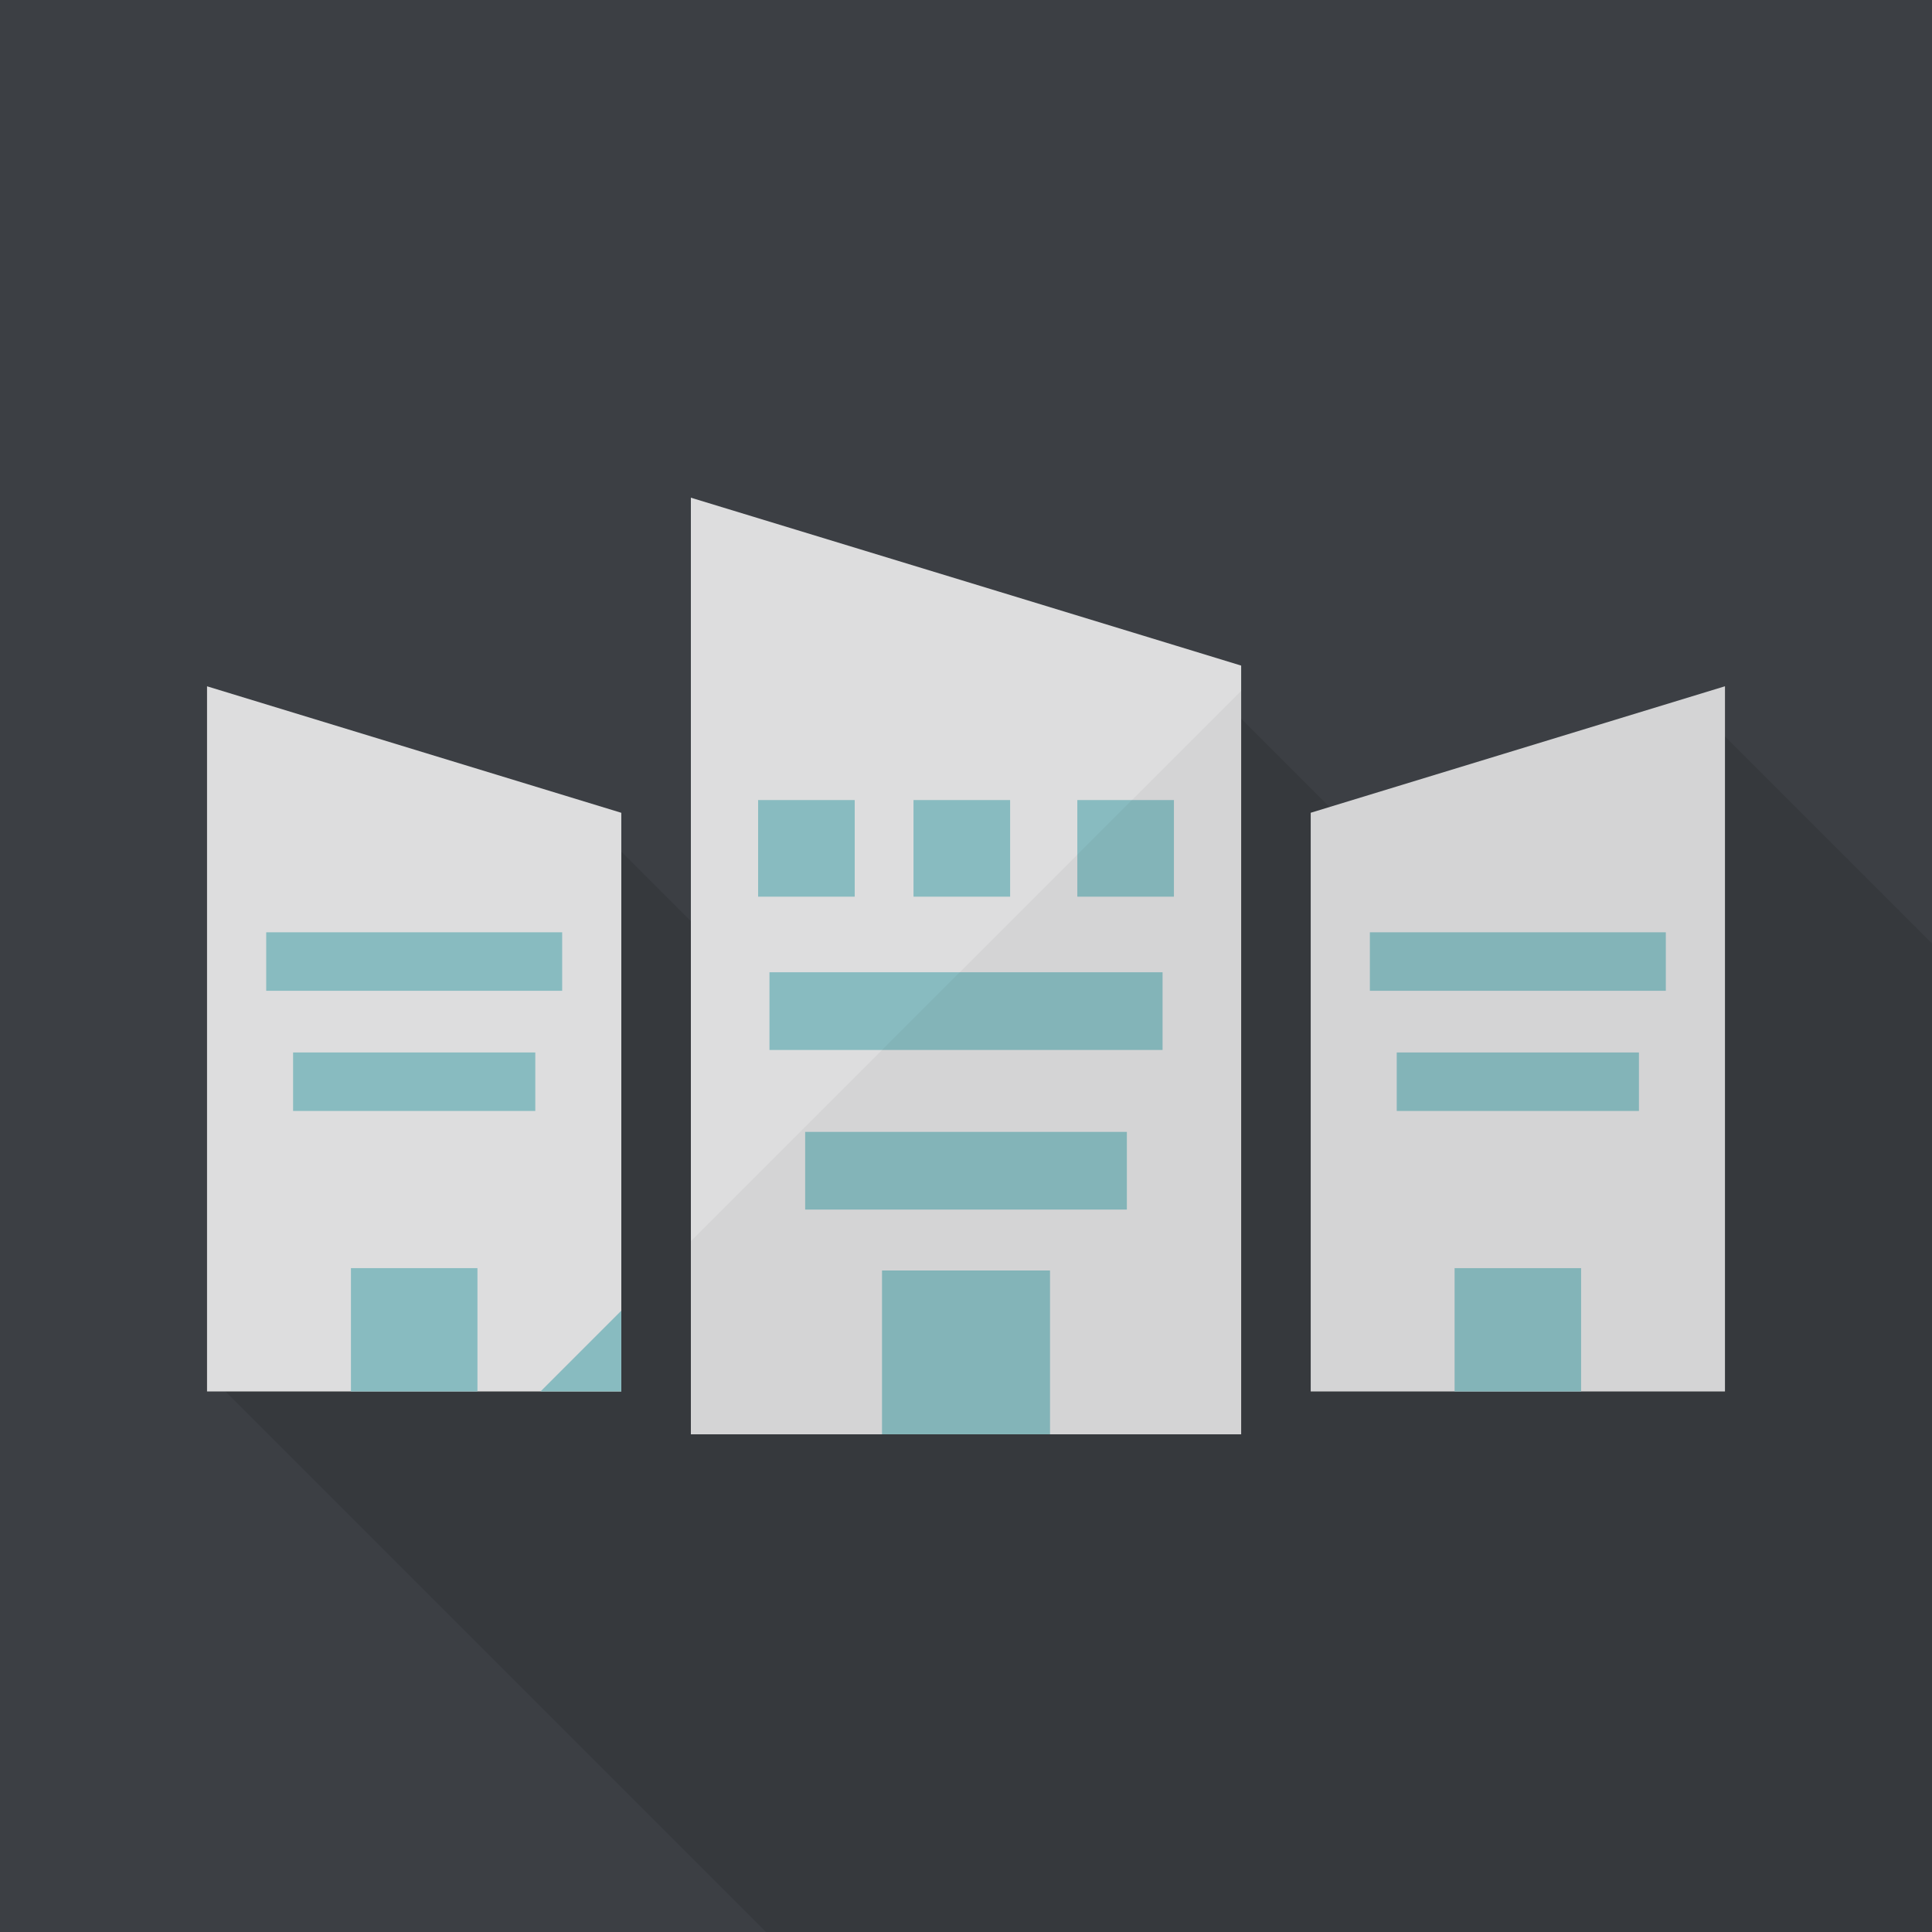
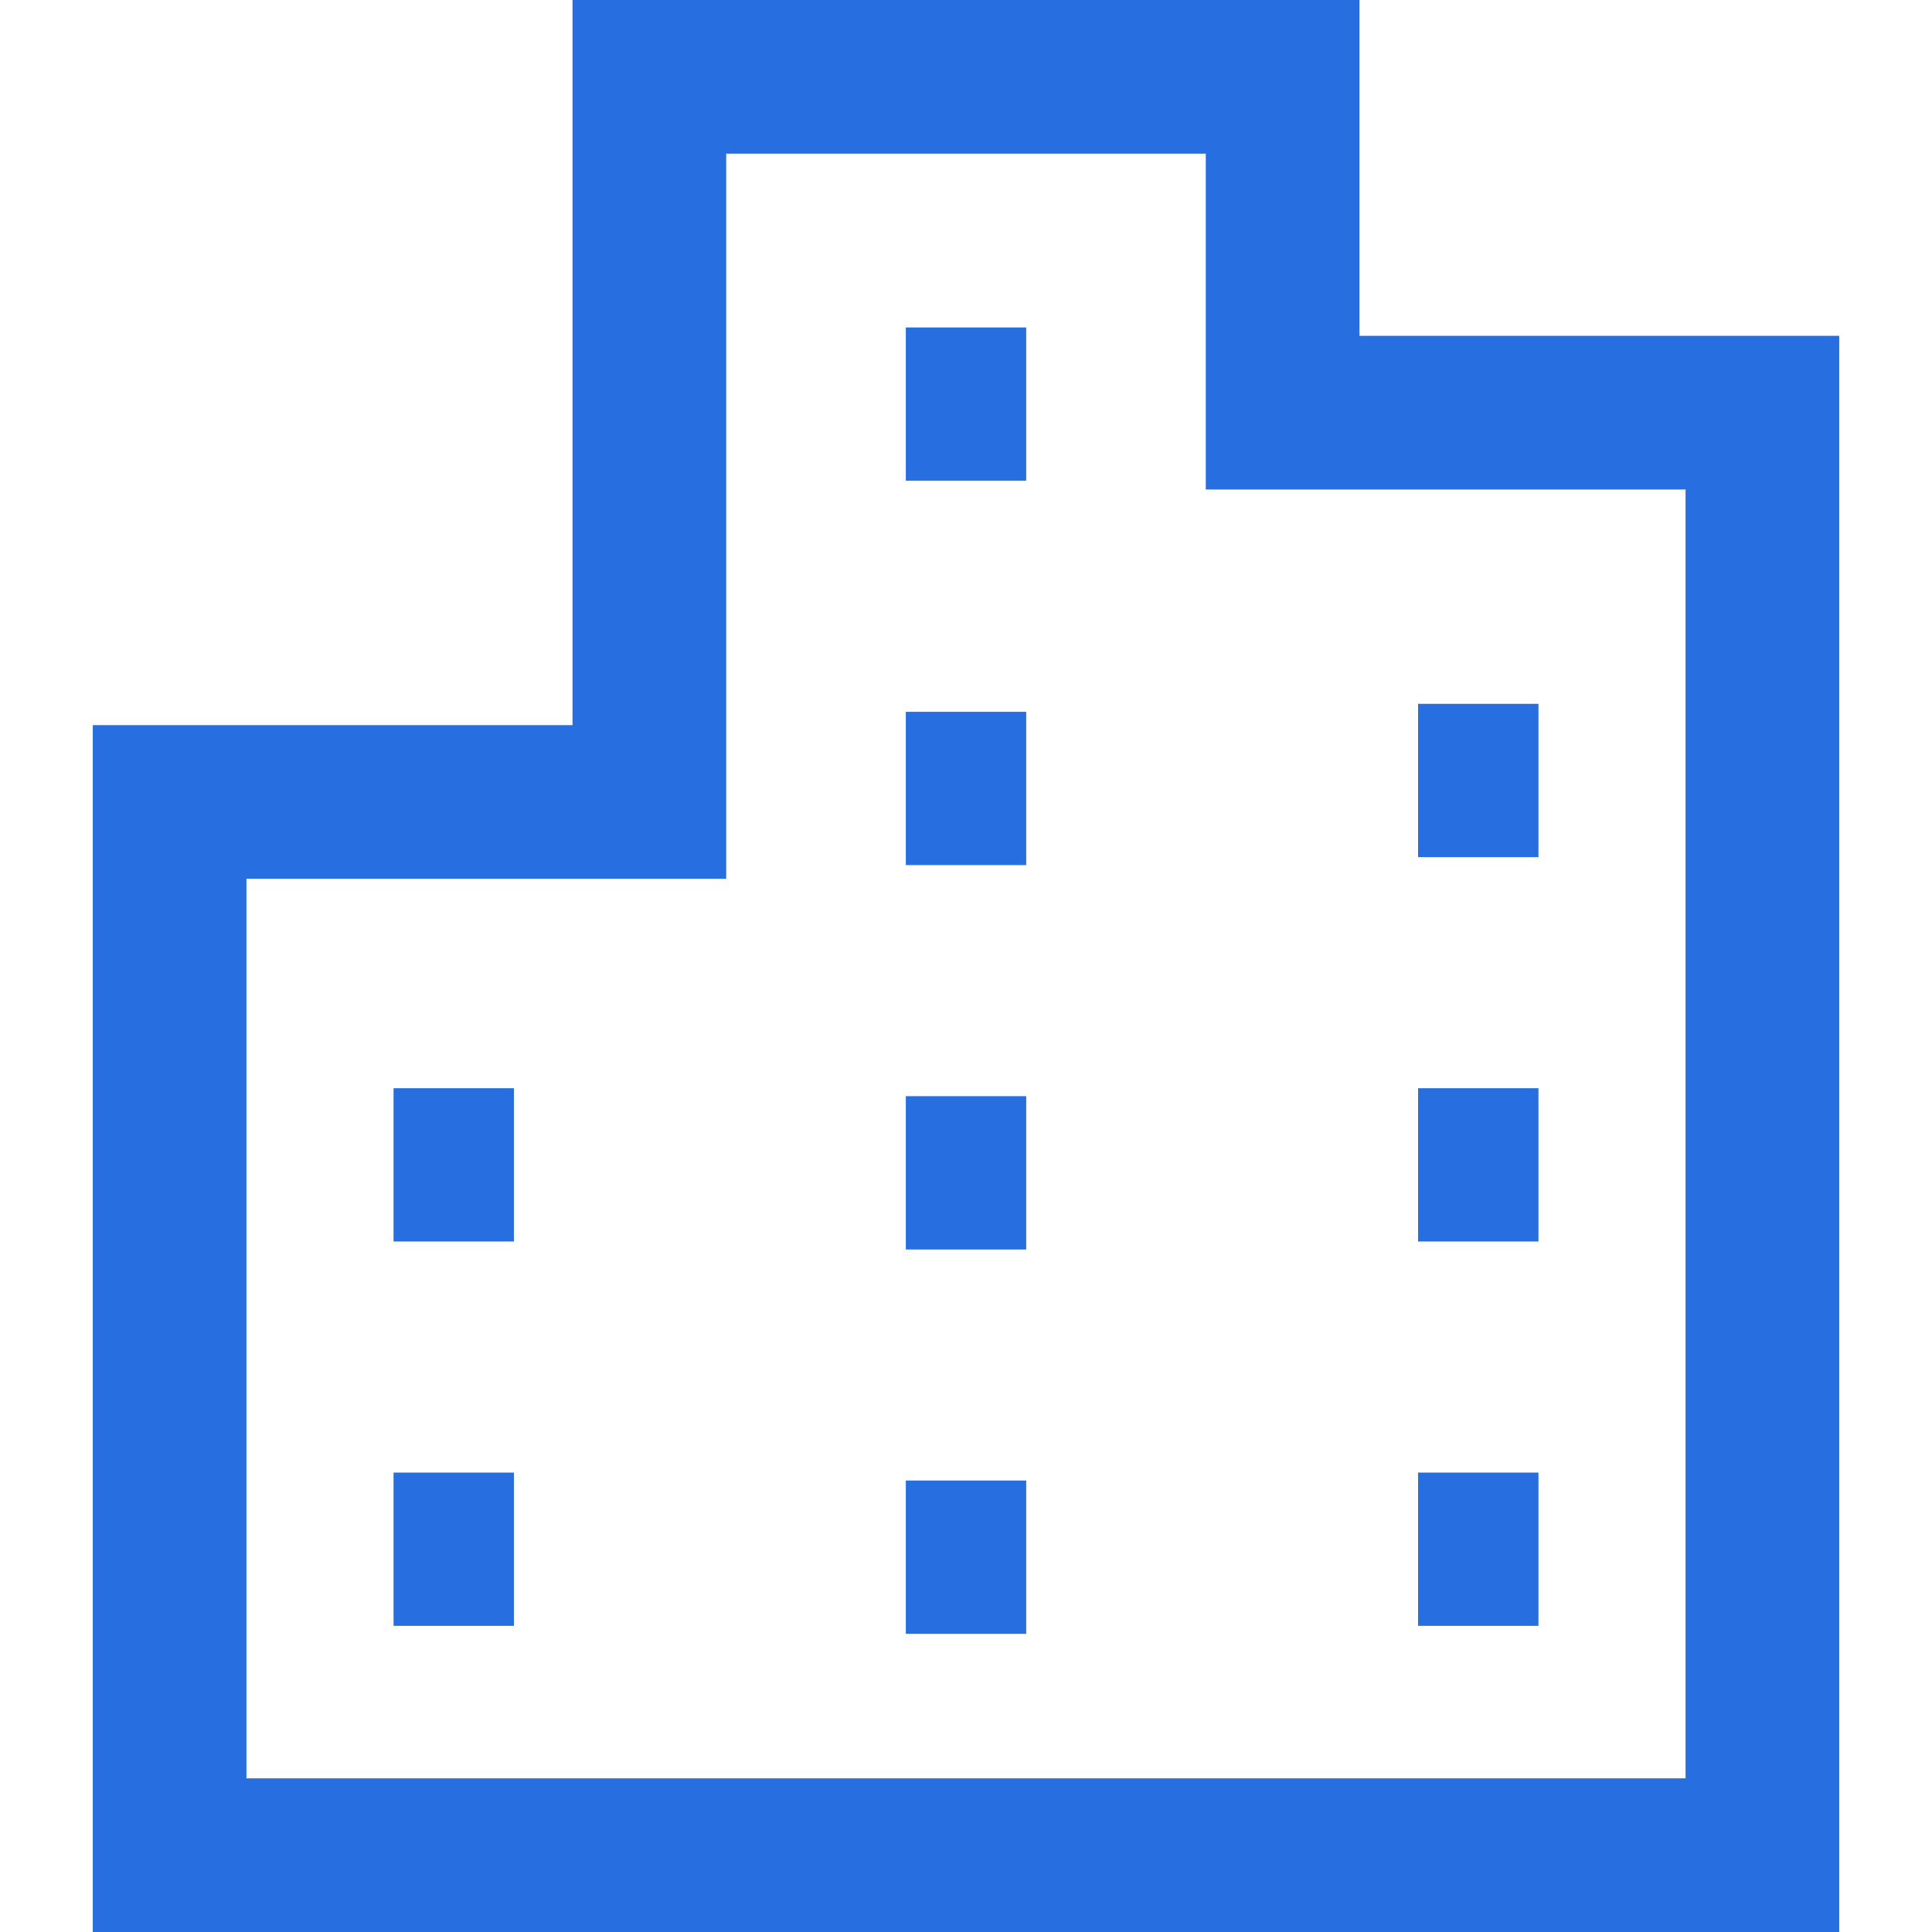
- <svg xmlns="http://www.w3.org/2000/svg" version="1.1" id="_x31_" x="0px" y="0px" viewBox="0 0 512 512" style="enable-background:new 0 0 512 512;" xml:space="preserve">
+ <svg xmlns="http://www.w3.org/2000/svg" version="1.1" id="_x32_" x="0px" y="0px" viewBox="0 0 512 512" style="width: 256px; height: 256px; opacity: 1;" xml:space="preserve">
+   <style type="text/css">
+ 	.st0{fill:#4B4B4B;}
+ </style>
  <g>
-     <rect style="fill:#3C3F44;" width="512" height="512" />
-     <polygon style="opacity:0.1;fill:#040000;" points="512,250.01 512,512 203.008,512 54.835,363.828 75.367,343.296 56.167,324.147    159.641,220.673 210.79,271.821 310.528,172.033 386.457,247.962 448.205,186.215  " />
-     <g>
-       <g>
-         <g>
-           <g>
-             <polygon style="fill:#DDDDDE;" points="164.653,215.399 164.653,368.749 54.866,368.749 54.866,181.876      " />
-             <rect x="70.549" y="247.068" style="fill:#88BBC0;" width="78.432" height="15.503" />
-             <rect x="77.673" y="278.913" style="fill:#88BBC0;" width="64.186" height="15.503" />
-             <rect x="93.005" y="336.065" style="fill:#88BBC0;" width="33.521" height="32.683" />
-           </g>
-           <g>
-             <polygon style="fill:#DDDDDE;" points="347.353,368.748 457.134,368.748 457.134,181.87 347.353,215.391      " />
-             <rect x="363.028" y="247.068" style="fill:#88BBC0;" width="78.432" height="15.503" />
-             <rect x="370.151" y="278.913" style="fill:#88BBC0;" width="64.186" height="15.503" />
-             <rect x="385.483" y="336.065" style="fill:#88BBC0;" width="33.521" height="32.683" />
-           </g>
-         </g>
-         <g>
-           <polygon style="fill:#DDDDDE;" points="328.922,176.389 328.922,380.107 183.088,380.107 183.088,131.893 264.618,156.748       311.694,171.122     " />
-           <g>
-             <rect x="242.09" y="212.023" style="fill:#88BBC0;" width="25.602" height="25.602" />
-             <rect x="200.905" y="212.023" style="fill:#88BBC0;" width="25.602" height="25.602" />
-             <rect x="285.502" y="212.023" style="fill:#88BBC0;" width="25.602" height="25.602" />
-           </g>
-           <rect x="203.915" y="257.661" style="fill:#88BBC0;" width="104.179" height="20.593" />
-           <rect x="213.377" y="299.959" style="fill:#88BBC0;" width="85.256" height="20.593" />
-           <rect x="233.742" y="336.692" style="fill:#88BBC0;" width="44.524" height="43.411" />
-         </g>
-       </g>
-       <polygon style="fill:#88BBC0;" points="164.655,368.748 164.655,347.341 143.248,368.748   " />
-       <g style="opacity:0.04;">
-         <polygon style="fill:#040000;" points="347.354,368.748 385.483,368.748 419.004,368.748 457.134,368.748 457.134,181.87      347.354,215.39    " />
-         <polygon style="fill:#040000;" points="183.095,328.901 183.095,380.104 233.742,380.104 278.267,380.104 328.913,380.104      328.913,183.083    " />
-       </g>
-     </g>
+     <path class="st0" d="M360.27,88.997V0H151.723v192.169H24.586V512h147.5h30.512h106.799h30.512h147.507V88.997H360.27z    M446.69,471.276H339.907h-30.512H202.597h-30.512H65.311V232.893h127.145V40.724h127.089v89.005h20.362H446.69V471.276z" style="fill: rgb(39, 111, 224);" />
+     <rect x="240.052" y="86.778" class="st0" width="31.904" height="40.621" style="fill: rgb(39, 111, 224);" />
+     <rect x="240.052" y="188.637" class="st0" width="31.904" height="40.621" style="fill: rgb(39, 111, 224);" />
+     <rect x="240.052" y="290.496" class="st0" width="31.904" height="40.63" style="fill: rgb(39, 111, 224);" />
+     <rect x="240.052" y="392.356" class="st0" width="31.904" height="40.628" style="fill: rgb(39, 111, 224);" />
+     <rect x="375.804" y="186.522" class="st0" width="31.904" height="40.629" style="fill: rgb(39, 111, 224);" />
+     <rect x="375.804" y="288.389" class="st0" width="31.904" height="40.621" style="fill: rgb(39, 111, 224);" />
+     <rect x="375.804" y="390.248" class="st0" width="31.904" height="40.621" style="fill: rgb(39, 111, 224);" />
+     <rect x="104.293" y="288.389" class="st0" width="31.912" height="40.621" style="fill: rgb(39, 111, 224);" />
+     <rect x="104.293" y="390.248" class="st0" width="31.912" height="40.621" style="fill: rgb(39, 111, 224);" />
  </g>
</svg>
